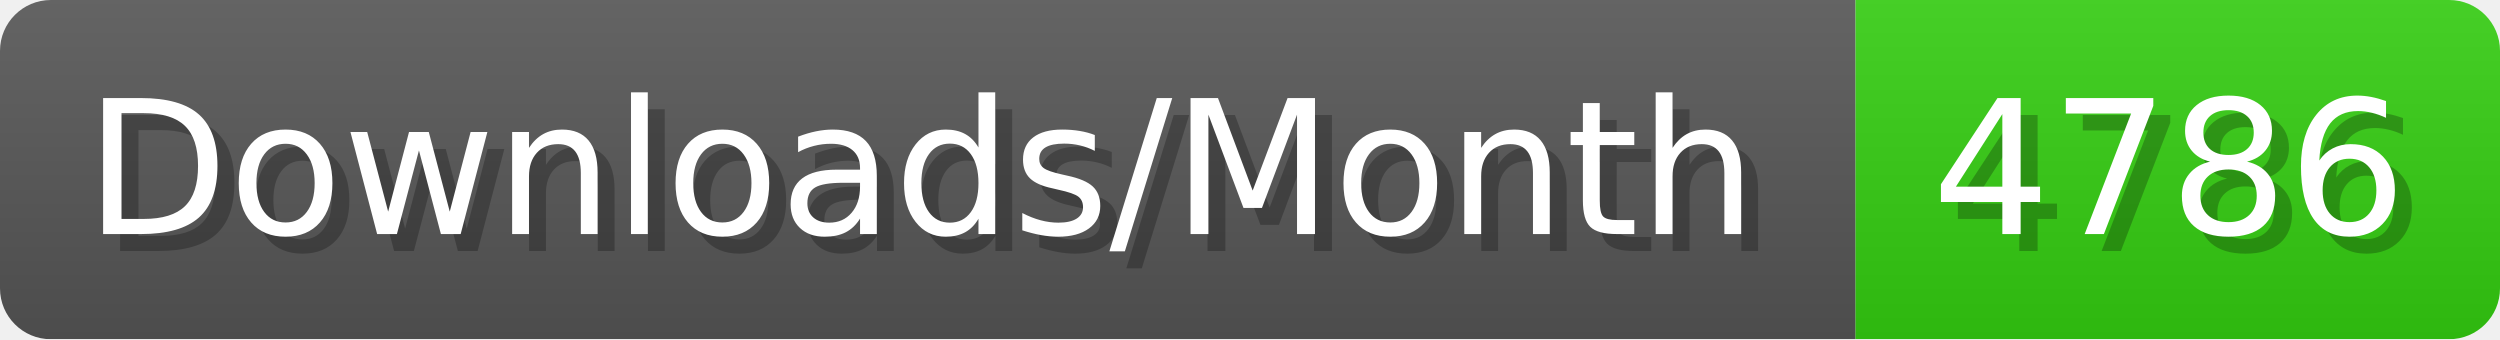
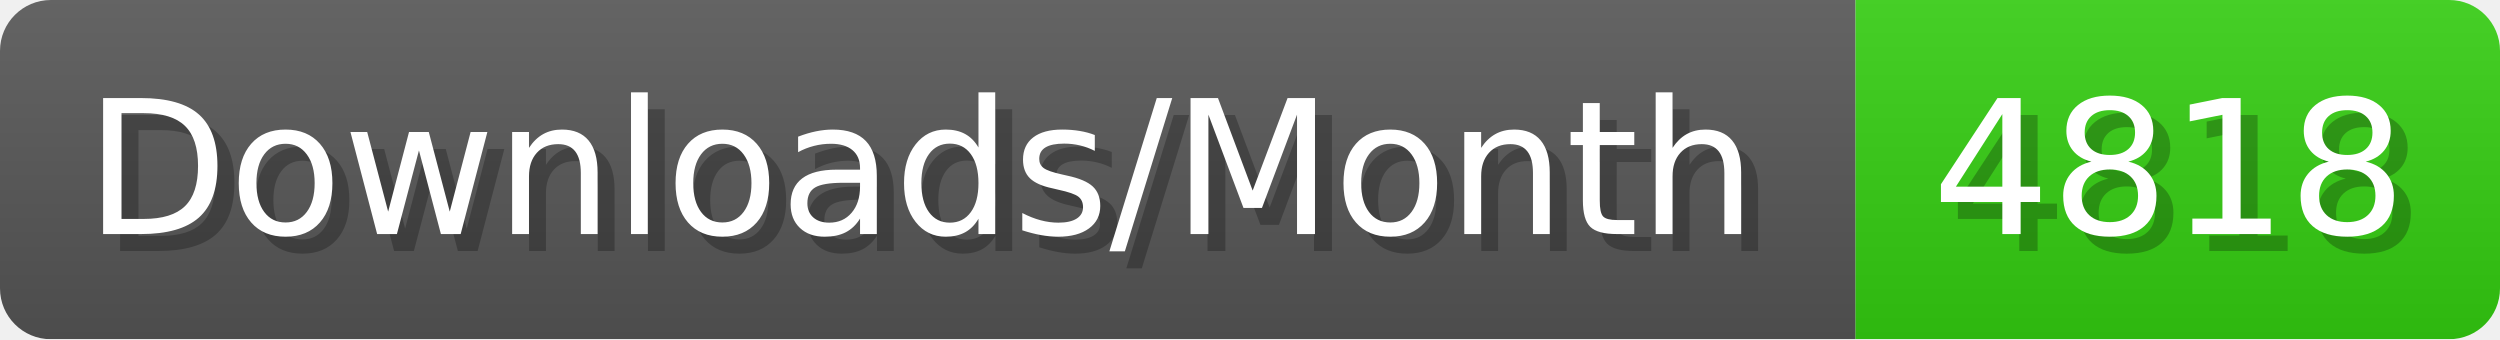
- <svg xmlns="http://www.w3.org/2000/svg" width="147.4" height="20" viewBox="0 0 1474 200" role="img" aria-label="Downloads/Month: 4786">
+ <svg xmlns="http://www.w3.org/2000/svg" width="147.4" height="20" viewBox="0 0 1474 200" role="img" aria-label="Downloads/Month: 4818">
  <linearGradient id="YlXUI" x2="0" y2="100%">
    <stop offset="0" stop-opacity=".1" stop-color="#EEE" />
    <stop offset="1" stop-opacity=".1" />
  </linearGradient>
  <mask id="JHhop">
    <rect width="1474" height="200" rx="30" fill="#FFF" />
  </mask>
  <g mask="url(#JHhop)">
    <rect width="1094" height="200" fill="#555" />
    <rect width="380" height="200" fill="#3C1" x="1094" />
    <rect width="1474" height="200" fill="url(#YlXUI)" />
  </g>
  <g aria-hidden="true" fill="#fff" text-anchor="start" font-family="Verdana,DejaVu Sans,sans-serif" font-size="110">
    <text x="60" y="148" textLength="994" fill="#000" opacity="0.25">Downloads/Month</text>
    <text x="50" y="138" textLength="994">Downloads/Month</text>
-     <text x="1149" y="148" textLength="280" fill="#000" opacity="0.25">4786</text>
-     <text x="1139" y="138" textLength="280">4786</text>
+     <text x="1149" y="148" textLength="280" fill="#000" opacity="0.25">4818</text>
+     <text x="1139" y="138" textLength="280">4818</text>
  </g>
</svg>
